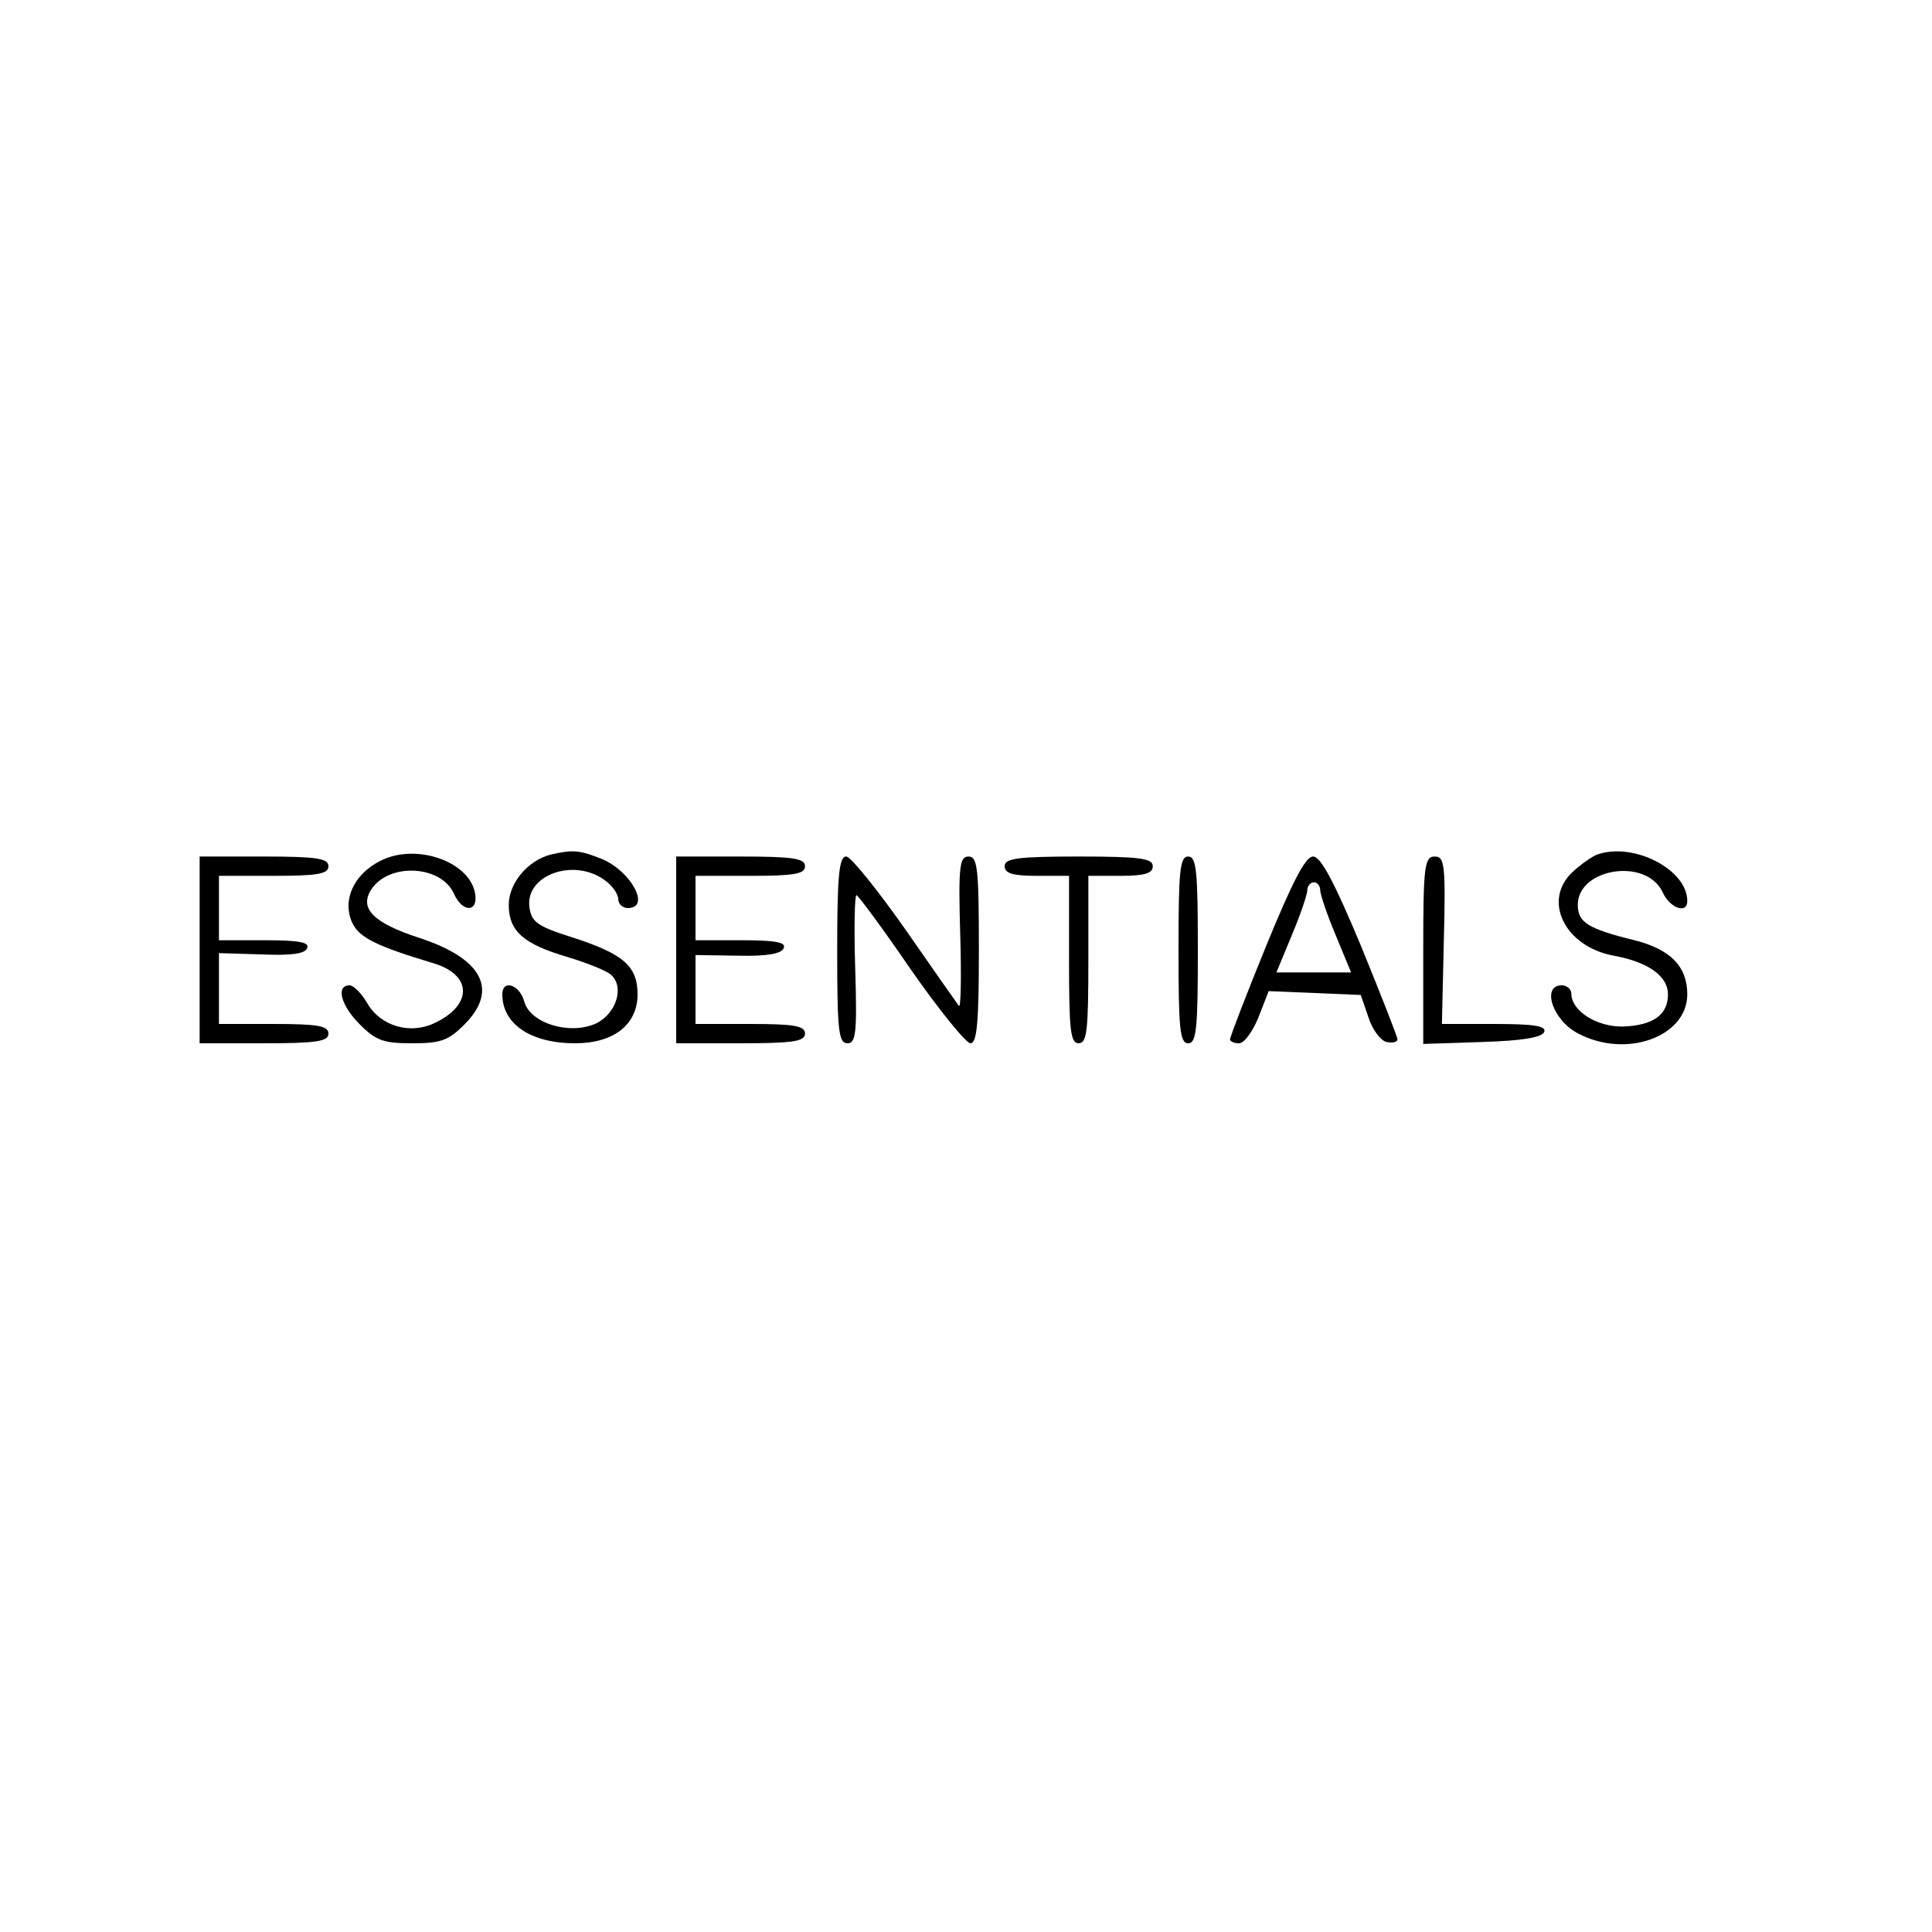
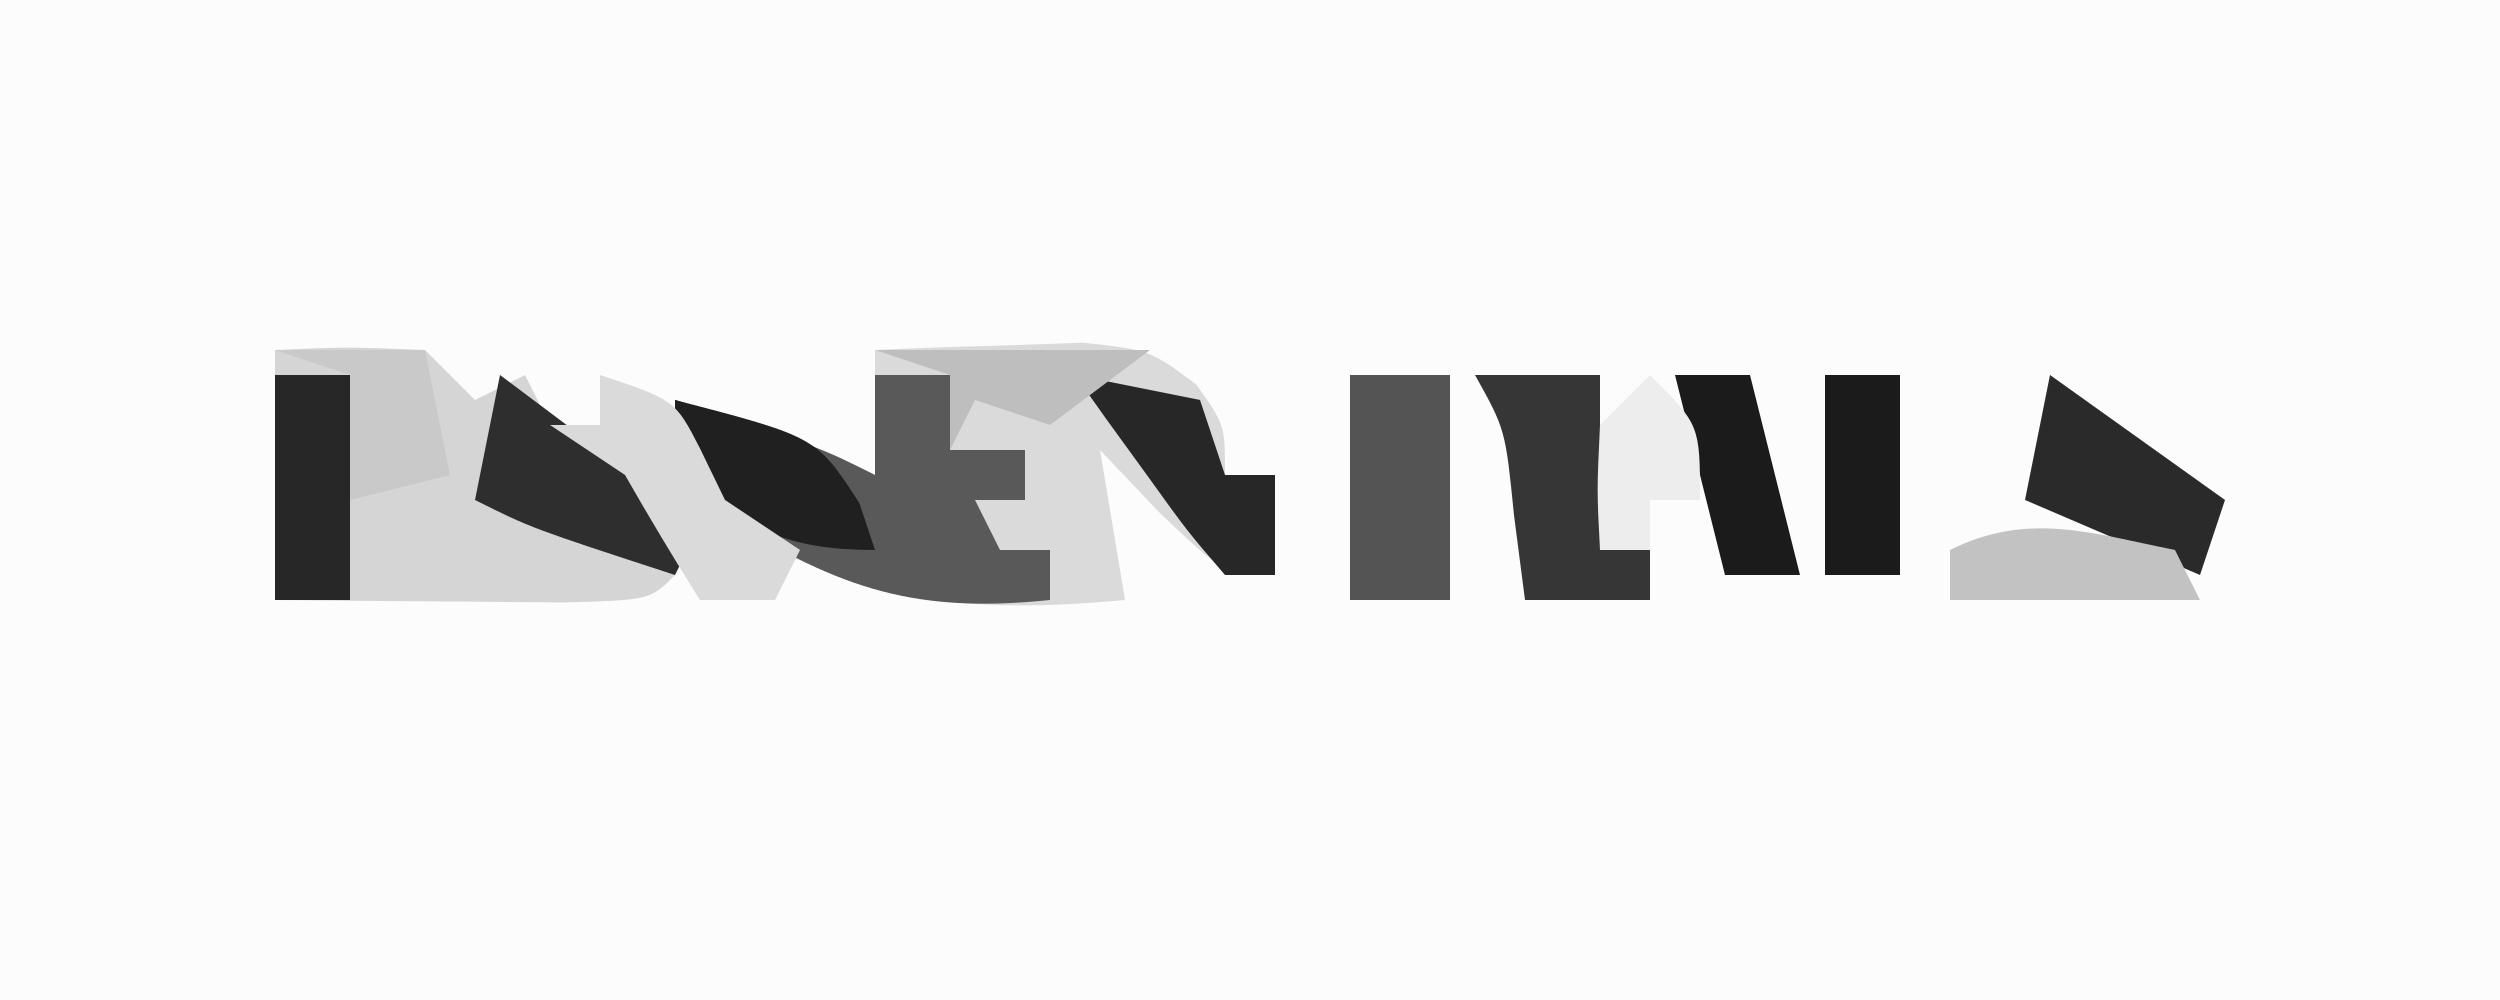
- <svg xmlns="http://www.w3.org/2000/svg" version="1.0" width="300pt" height="300pt" viewBox="0 0 300 300" preserveAspectRatio="xMidYMid meet">
-   <g transform="translate(0,300) scale(0.1,-0.1)" fill="#000000" stroke="none">
-     <path d="M590 1663 c-41 -21 -59 -61 -43 -96 11 -23 37 -36 127 -63 59 -18 60 -64 2 -92 -38 -19 -84 -6 -105 29 -9 16 -22 29 -28 29 -22 0 -14 -31 16 -61 25 -25 37 -29 81 -29 44 0 56 4 81 29 54 54 28 103 -71 135 -70 23 -92 45 -74 74 27 43 109 39 129 -6 13 -29 37 -29 33 -1 -7 51 -92 81 -148 52z" />
-     <path d="M855 1673 c-35 -9 -65 -44 -65 -78 0 -41 23 -61 91 -81 30 -9 60 -21 67 -27 22 -18 10 -60 -22 -76 -41 -19 -103 0 -112 34 -7 26 -34 35 -34 11 0 -46 44 -76 113 -76 60 0 97 29 97 76 0 44 -22 63 -103 89 -54 17 -62 24 -65 47 -6 49 68 76 116 42 12 -8 22 -22 22 -30 0 -8 7 -14 15 -14 36 0 5 57 -40 76 -35 14 -45 15 -80 7z" />
-     <path d="M2480 1673 c-8 -3 -25 -15 -37 -26 -49 -44 -14 -117 63 -131 54 -10 84 -32 84 -60 0 -32 -23 -48 -69 -50 -41 -1 -81 24 -81 51 0 7 -7 13 -15 13 -32 0 -14 -55 26 -75 74 -39 169 -5 169 61 0 43 -26 70 -82 84 -73 18 -88 28 -88 55 0 57 107 74 132 19 11 -24 38 -34 38 -13 0 49 -84 92 -140 72z" />
-     <path d="M310 1525 l0 -145 100 0 c82 0 100 3 100 15 0 12 -16 15 -85 15 l-85 0 0 55 0 55 66 -2 c47 -2 68 1 71 10 4 9 -14 12 -66 12 l-71 0 0 50 0 50 85 0 c69 0 85 3 85 15 0 12 -18 15 -100 15 l-100 0 0 -145z" />
-     <path d="M1050 1525 l0 -145 100 0 c82 0 100 3 100 15 0 12 -16 15 -85 15 l-85 0 0 53 0 54 67 -1 c44 -1 67 3 70 12 4 9 -14 12 -66 12 l-71 0 0 50 0 50 85 0 c69 0 85 3 85 15 0 12 -18 15 -100 15 l-100 0 0 -145z" />
-     <path d="M1300 1525 c0 -125 2 -145 16 -145 13 0 15 16 12 115 -2 63 -1 115 2 115 3 -1 41 -52 84 -115 44 -63 86 -115 93 -115 10 0 13 32 13 145 0 126 -2 145 -16 145 -14 0 -16 -15 -13 -120 2 -65 1 -116 -2 -112 -3 4 -41 58 -84 120 -43 61 -84 112 -91 112 -11 0 -14 -29 -14 -145z" />
-     <path d="M1560 1655 c0 -11 12 -15 50 -15 l50 0 0 -130 c0 -109 2 -130 15 -130 13 0 15 21 15 130 l0 130 50 0 c38 0 50 4 50 15 0 12 -19 15 -115 15 -96 0 -115 -3 -115 -15z" />
-     <path d="M1830 1525 c0 -122 2 -145 15 -145 13 0 15 23 15 145 0 122 -2 145 -15 145 -13 0 -15 -23 -15 -145z" />
-     <path d="M1966 1531 c-31 -76 -56 -141 -56 -145 0 -3 6 -6 14 -6 8 0 21 18 30 40 l16 41 72 -3 71 -3 12 -35 c6 -19 19 -36 28 -38 10 -2 17 0 17 4 0 4 -26 70 -57 146 -41 98 -62 138 -74 138 -12 0 -32 -39 -73 -139z m84 87 c0 -7 11 -39 24 -70 l24 -58 -58 0 -58 0 24 58 c13 31 24 63 24 70 0 6 5 12 10 12 6 0 10 -6 10 -12z" />
-     <path d="M2210 1525 l0 -146 92 3 c62 2 93 7 96 16 3 9 -17 12 -78 12 l-81 0 3 130 c3 118 1 130 -14 130 -16 0 -18 -14 -18 -145z" />
-   </g>
+ <svg xmlns="http://www.w3.org/2000/svg" version="1.1" width="100" height="40">
+   <path d="M0 0 C33 0 66 0 100 0 C100 13.2 100 26.4 100 40 C67 40 34 40 0 40 C0 26.8 0 13.6 0 0 Z " fill="#FCFCFC" transform="translate(0,0)" />
+   <path d="M0 0 C1.77 -0.081 3.541 -0.139 5.312 -0.188 C6.299 -0.222 7.285 -0.257 8.301 -0.293 C11 0 11 0 12.855 1.387 C14 3 14 3 14 5 C14.66 5 15.32 5 16 5 C16 6.32 16 7.64 16 9 C14 9 14 9 11.375 6.5 C10.591 5.675 9.807 4.85 9 4 C9.33 5.98 9.66 7.96 10 10 C3.363 10.612 -0.991 10.079 -6.602 6.387 C-7.063 5.929 -7.525 5.471 -8 5 C-8 4.01 -8 3.02 -8 2 C-2.25 3.875 -2.25 3.875 0 5 C0 3.35 0 1.7 0 0 Z " fill="#DADADA" transform="translate(35,14)" />
+   <path d="M0 0 C2.875 -0.125 2.875 -0.125 6 0 C6.66 0.66 7.32 1.32 8 2 C8.66 1.67 9.32 1.34 10 1 C10.33 1.66 10.66 2.32 11 3 C12.268 3.712 12.268 3.712 13.562 4.438 C14.367 4.953 15.171 5.469 16 6 C16 6.99 16 7.98 16 9 C15 10 15 10 11.621 10.098 C10.227 10.091 8.832 10.079 7.438 10.062 C6.371 10.056 6.371 10.056 5.283 10.049 C3.522 10.037 1.761 10.019 0 10 C0 6.7 0 3.4 0 0 Z " fill="#D5D5D5" transform="translate(11,14)" />
+   <path d="M0 0 C0.99 0 1.98 0 3 0 C3 0.99 3 1.98 3 3 C3.99 3 4.98 3 6 3 C6 3.66 6 4.32 6 5 C5.34 5 4.68 5 4 5 C4.33 5.66 4.66 6.32 5 7 C5.66 7 6.32 7 7 7 C7 7.66 7 8.32 7 9 C1.323 9.591 -1.698 8.418 -6.496 5.387 C-6.992 4.929 -7.489 4.471 -8 4 C-8 3.01 -8 2.02 -8 1 C-2.25 2.875 -2.25 2.875 0 4 C0 2.68 0 1.36 0 0 Z " fill="#595959" transform="translate(35,15)" />
+   <path d="M0 0 C1.32 0 2.64 0 4 0 C4 2.97 4 5.94 4 9 C2.68 9 1.36 9 0 9 C0 6.03 0 3.06 0 0 Z " fill="#545454" transform="translate(54,15)" />
+   <path d="M0 0 C1.65 0 3.3 0 5 0 C5 2.31 5 4.62 5 7 C5.66 7 6.32 7 7 7 C7 7.66 7 8.32 7 9 C5.35 9 3.7 9 2 9 C1.856 7.886 1.711 6.772 1.562 5.625 C1.216 2.179 1.216 2.179 0 0 Z " fill="#363636" transform="translate(59,15)" />
+   <path d="M0 0 C2.64 1.98 5.28 3.96 8 6 C7.67 6.66 7.34 7.32 7 8 C1.25 6.125 1.25 6.125 -1 5 C-0.67 3.35 -0.34 1.7 0 0 Z " fill="#2E2E2E" transform="translate(20,15)" />
+   <path d="M0 0 C2.31 1.65 4.62 3.3 7 5 C6.67 5.99 6.34 6.98 6 8 C3.69 7.01 1.38 6.02 -1 5 C-0.67 3.35 -0.34 1.7 0 0 Z " fill="#2A2A2A" transform="translate(82,15)" />
+   <path d="M0 0 C5.662 1.477 5.662 1.477 7.375 4.125 C7.684 5.053 7.684 5.053 8 6 C4.385 6 2.888 5.108 0 3 C0 2.01 0 1.02 0 0 Z " fill="#202020" transform="translate(27,16)" />
+   <path d="M0 0 C0.99 0 1.98 0 3 0 C3 2.97 3 5.94 3 9 C2.01 9 1.02 9 0 9 C0 6.03 0 3.06 0 0 Z " fill="#272727" transform="translate(11,15)" />
+   <path d="M0 0 C3 1 3 1 4 2.938 C4.33 3.618 4.66 4.299 5 5 C5.99 5.66 6.98 6.32 8 7 C7.67 7.66 7.34 8.32 7 9 C6.01 9 5.02 9 4 9 C2.962 7.357 1.964 5.688 1 4 C0.01 3.34 -0.98 2.68 -2 2 C-1.34 2 -0.68 2 0 2 C0 1.34 0 0.68 0 0 Z " fill="#DADADA" transform="translate(24,15)" />
+   <path d="M0 0 C2.475 0.495 2.475 0.495 5 1 C5.33 1.99 5.66 2.98 6 4 C6.66 4 7.32 4 8 4 C8 5.32 8 6.64 8 8 C7.34 8 6.68 8 6 8 C4.492 6.25 4.492 6.25 2.875 4 C2.336 3.257 1.797 2.515 1.242 1.75 C0.627 0.884 0.627 0.884 0 0 Z " fill="#272727" transform="translate(43,15)" />
+   <path d="M0 0 C1.98 0 3.96 0 6 0 C6.33 1.65 6.66 3.3 7 5 C5.68 5.33 4.36 5.66 3 6 C3 4.35 3 2.7 3 1 C2.01 0.67 1.02 0.34 0 0 Z " fill="#C9C9C9" transform="translate(11,14)" />
+   <path d="M0 0 C0.99 0 1.98 0 3 0 C3 2.64 3 5.28 3 8 C2.01 8 1.02 8 0 8 C0 5.36 0 2.72 0 0 Z " fill="#1B1B1B" transform="translate(73,15)" />
+   <path d="M0 0 C0.33 0.66 0.66 1.32 1 2 C-2.3 2 -5.6 2 -9 2 C-9 1.34 -9 0.68 -9 0 C-5.882 -1.559 -3.329 -0.666 0 0 Z " fill="#C2C2C2" transform="translate(87,22)" />
+   <path d="M0 0 C0.99 0 1.98 0 3 0 C3.66 2.64 4.32 5.28 5 8 C4.01 8 3.02 8 2 8 C1.34 5.36 0.68 2.72 0 0 Z " fill="#1B1B1B" transform="translate(67,15)" />
+   <path d="M0 0 C2 2 2 2 2 5 C1.34 5 0.68 5 0 5 C0 5.66 0 6.32 0 7 C-0.66 7 -1.32 7 -2 7 C-2.125 4.625 -2.125 4.625 -2 2 C-1.34 1.34 -0.68 0.68 0 0 Z " fill="#EDEDED" transform="translate(66,15)" />
+   <path d="M0 0 C3.63 0 7.26 0 11 0 C9.68 0.99 8.36 1.98 7 3 C6.01 2.67 5.02 2.34 4 2 C3.67 2.66 3.34 3.32 3 4 C3 3.01 3 2.02 3 1 C2.01 0.67 1.02 0.34 0 0 Z " fill="#BEBEBE" transform="translate(35,14)" />
</svg>
